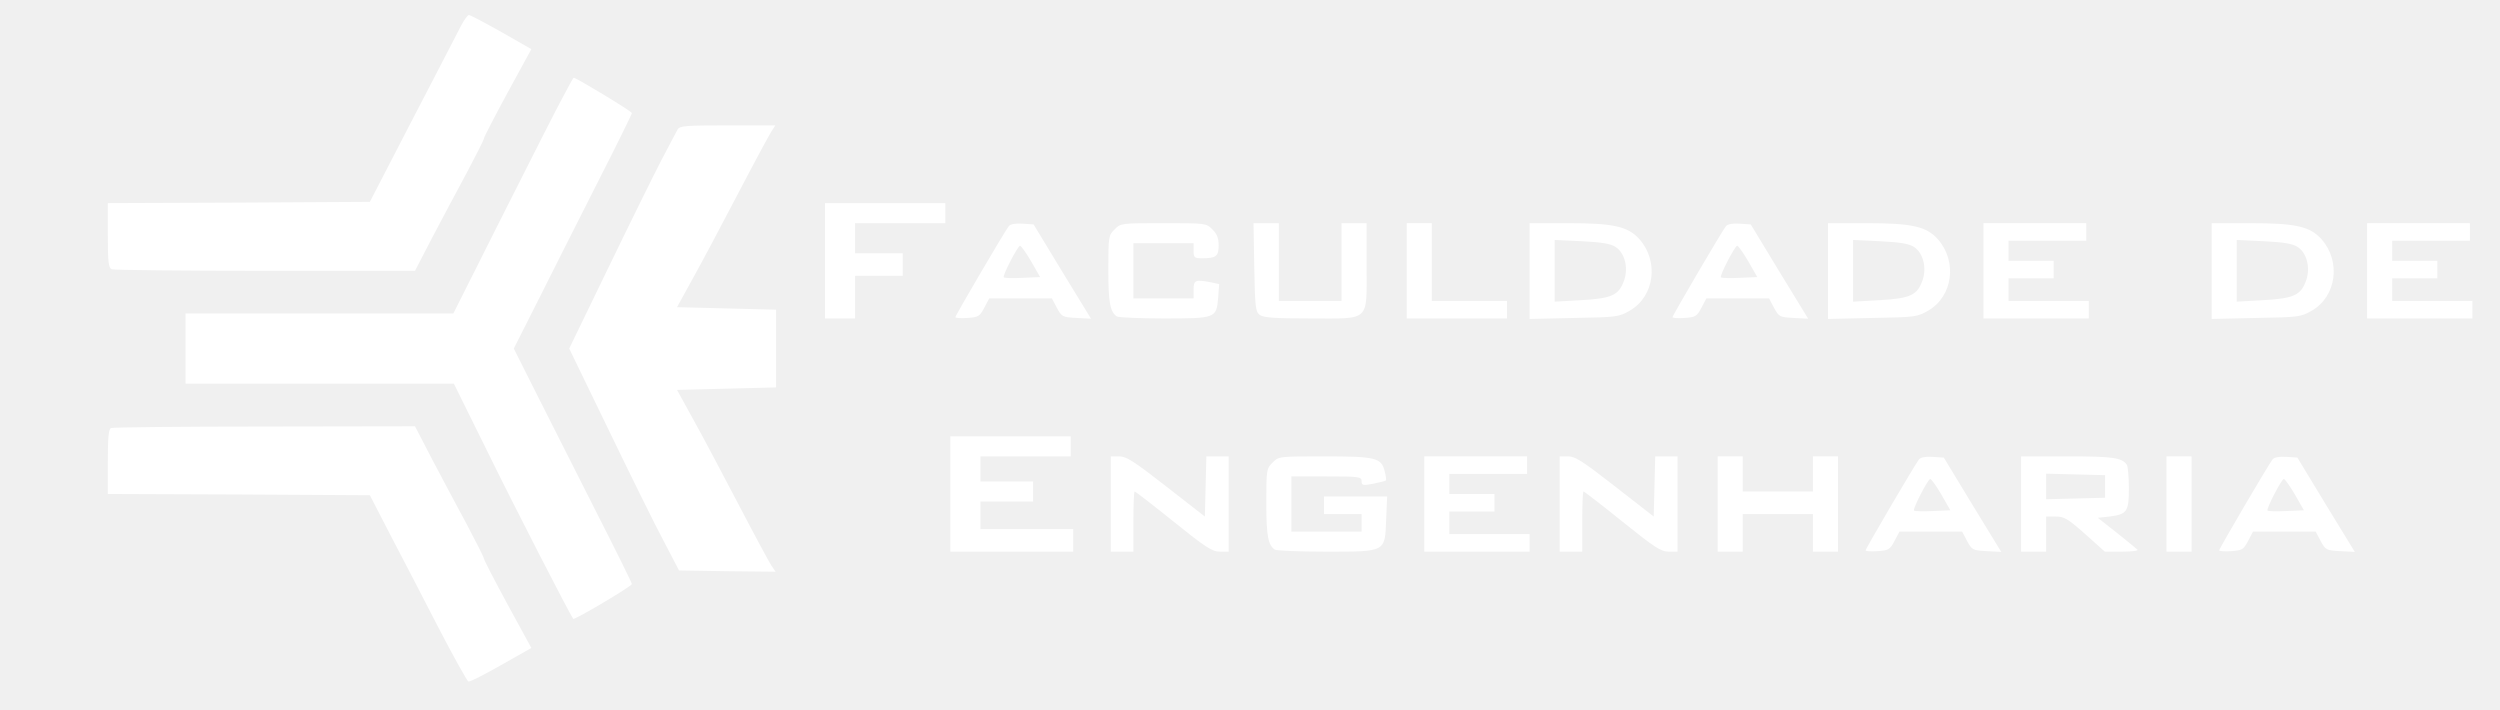
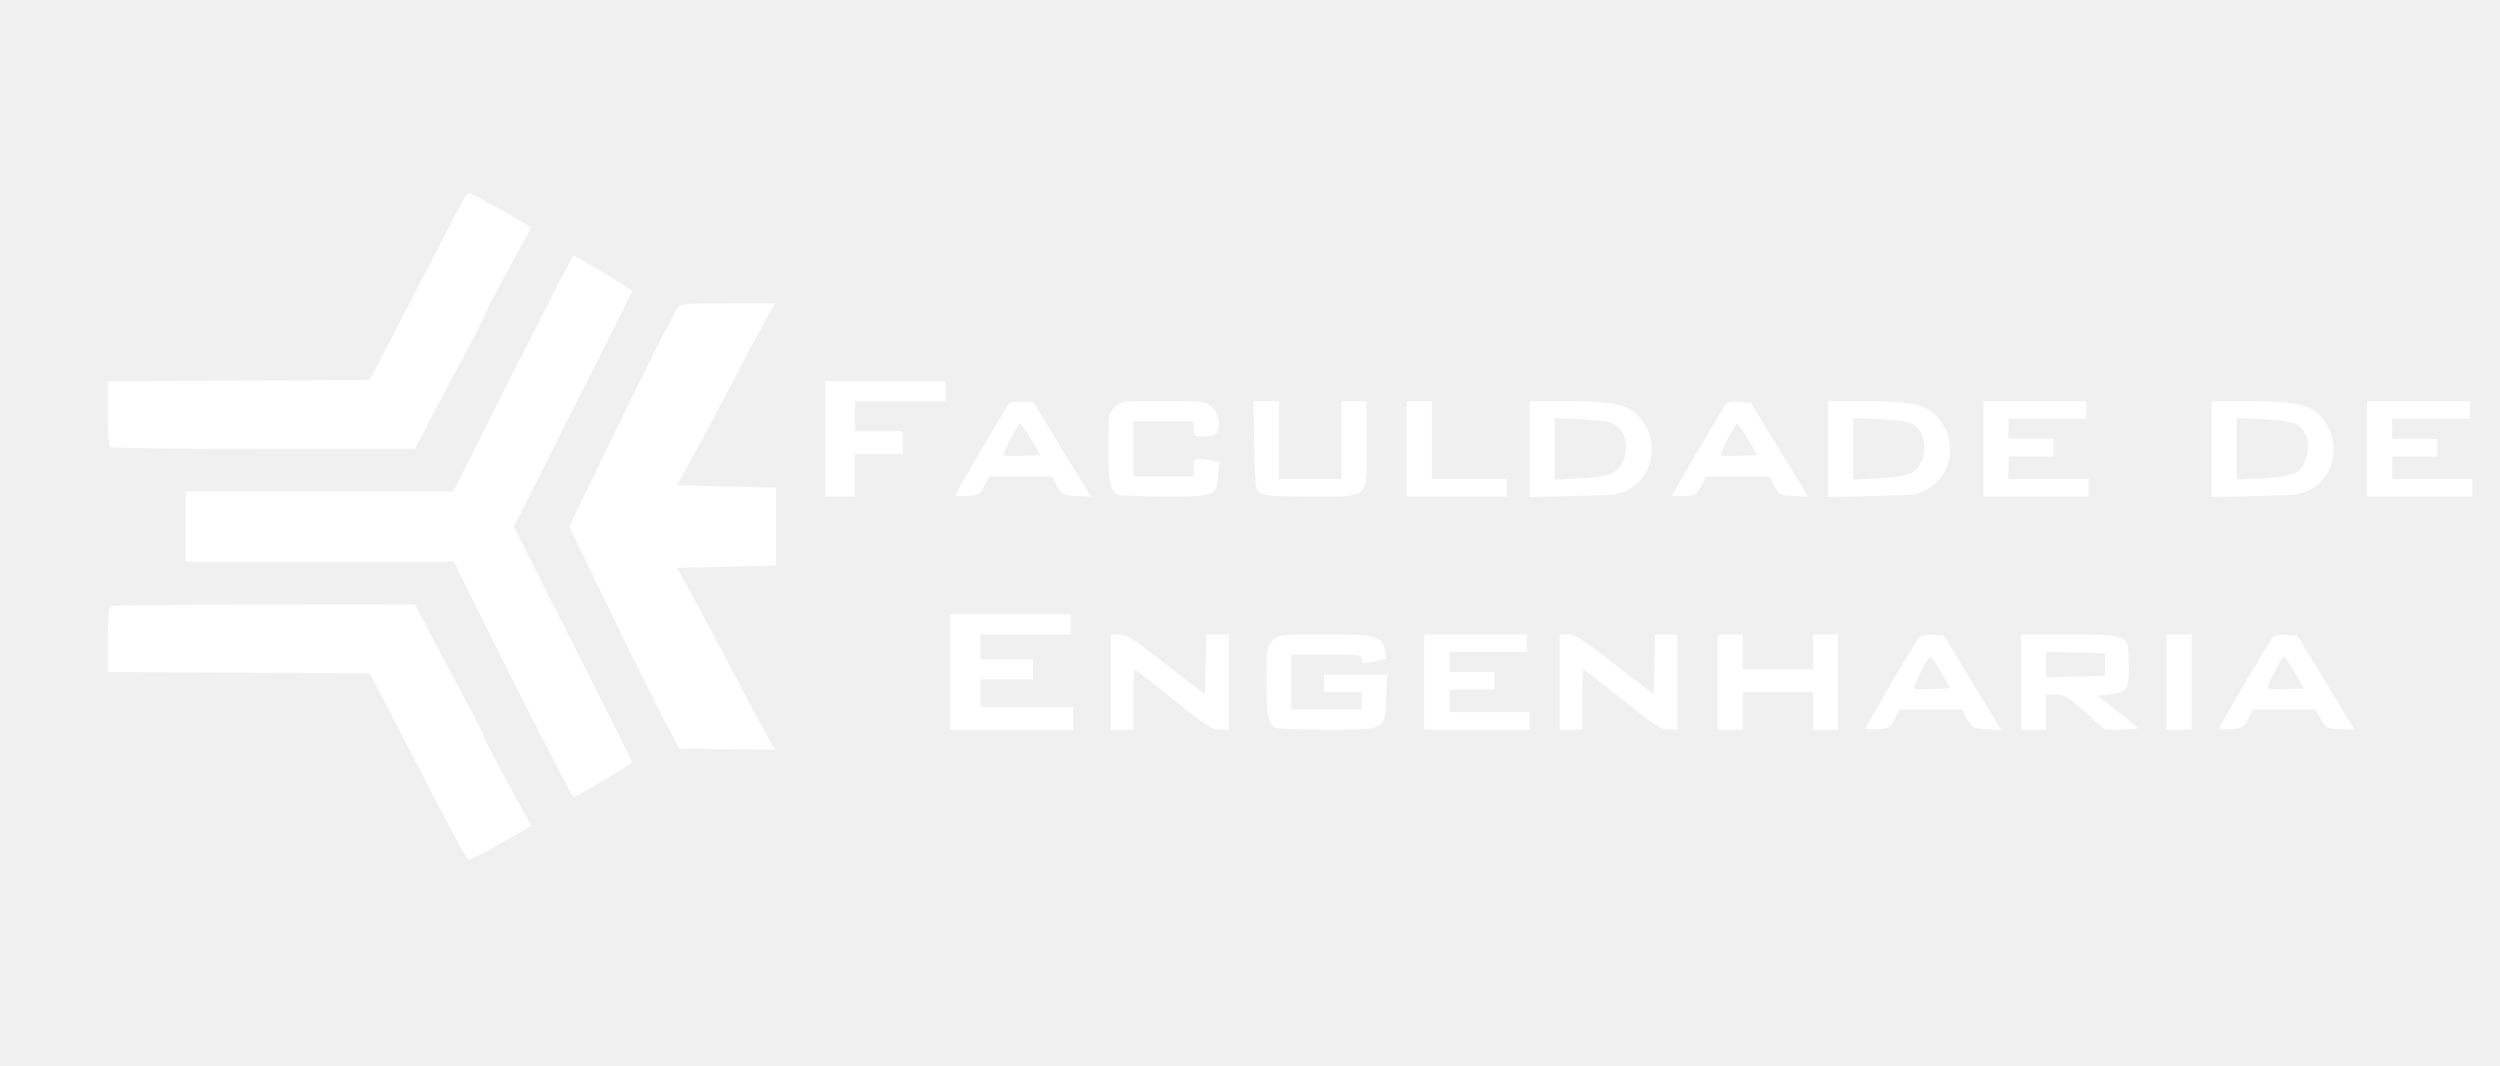
- <svg xmlns="http://www.w3.org/2000/svg" version="1.0" width="997pt" height="283pt" viewBox="0 0 997 283" preserveAspectRatio="xMidYMid meet">
-   <g transform="translate(0,283) scale(0.1,-0.1)" fill="#ffffff" stroke="none">
-     <path d="M1839 2728 c-12 -24 -65 -126 -118 -228 -53 -102 -130 -250 -171 -330 l-75 -145 -523 -3 -522 -2 0 -129 c0 -108 3 -130 16 -135 9 -3 284 -6 612 -6 l597 0 69 133 c38 72 100 189 138 259 37 70 68 131 68 136 0 5 42 86 94 182 l95 174 -119 68 c-66 37 -124 68 -130 68 -5 0 -19 -19 -31 -42z" />
-     <path d="M2247 2447 c-22 -39 -129 -251 -239 -469 l-200 -398 -534 0 -534 0 0 -140 0 -140 535 0 535 0 132 -267 c107 -219 333 -658 344 -671 4 -6 234 130 234 139 0 4 -62 130 -139 281 -76 150 -182 360 -235 465 l-97 193 97 192 c53 106 159 316 235 466 77 151 139 277 139 281 0 7 -222 141 -232 141 -2 0 -20 -33 -41 -73z" />
-     <path d="M2702 2313 c-6 -10 -34 -65 -65 -123 -30 -58 -125 -250 -211 -428 l-156 -322 159 -328 c87 -180 185 -379 219 -442 l60 -115 192 -3 193 -2 -17 25 c-9 14 -68 123 -130 242 -63 120 -143 272 -180 338 l-66 120 198 5 197 5 0 155 0 155 -197 5 -198 5 66 120 c37 66 117 218 180 338 62 119 121 228 130 242 l16 25 -190 0 c-172 0 -192 -2 -200 -17z" />
-     <path d="M3290 1790 l0 -230 60 0 60 0 0 85 0 85 95 0 95 0 0 45 0 45 -95 0 -95 0 0 60 0 60 180 0 180 0 0 40 0 40 -240 0 -240 0 0 -230z" />
-     <path d="M4023 1928 c-16 -20 -213 -356 -213 -363 0 -3 21 -5 48 -3 43 3 49 6 67 40 l20 38 125 0 125 0 20 -38 c19 -35 22 -37 78 -40 l58 -3 -115 188 -114 188 -45 3 c-27 2 -48 -2 -54 -10z m89 -140 l36 -63 -70 -3 c-39 -2 -72 -1 -75 2 -6 6 56 126 65 126 4 0 24 -28 44 -62z" />
-     <path d="M4445 1915 c-24 -23 -25 -29 -25 -160 0 -131 7 -169 34 -187 6 -4 90 -8 187 -8 207 0 210 1 217 82 l4 55 -32 7 c-63 12 -70 9 -70 -29 l0 -35 -120 0 -120 0 0 110 0 110 120 0 120 0 0 -30 c0 -27 3 -30 34 -30 56 0 66 8 66 52 0 28 -7 46 -25 63 -24 25 -27 25 -195 25 -168 0 -171 0 -195 -25z" />
-     <path d="M5002 1764 c3 -160 5 -177 22 -190 15 -11 61 -14 203 -14 240 0 223 -16 223 210 l0 170 -50 0 -50 0 0 -155 0 -155 -125 0 -125 0 0 155 0 155 -51 0 -50 0 3 -176z" />
-     <path d="M5610 1750 l0 -190 200 0 200 0 0 35 0 35 -150 0 -150 0 0 155 0 155 -50 0 -50 0 0 -190z" />
-     <path d="M6100 1749 l0 -191 178 4 c172 3 178 4 223 30 97 57 115 195 38 283 -46 52 -103 65 -286 65 l-153 0 0 -191z m343 96 c36 -23 51 -81 35 -130 -21 -62 -48 -75 -171 -82 l-107 -6 0 123 0 123 108 -5 c80 -4 116 -10 135 -23z" />
-     <path d="M6883 1928 c-16 -20 -213 -356 -213 -363 0 -3 21 -5 48 -3 43 3 49 6 67 40 l20 38 125 0 125 0 20 -38 c19 -35 22 -37 78 -40 l58 -3 -115 188 -114 188 -45 3 c-27 2 -48 -2 -54 -10z m89 -140 l36 -63 -70 -3 c-39 -2 -72 -1 -75 2 -6 6 56 126 65 126 4 0 24 -28 44 -62z" />
-     <path d="M7290 1749 l0 -191 178 4 c172 3 178 4 223 30 97 57 115 195 38 283 -46 52 -103 65 -286 65 l-153 0 0 -191z m343 96 c36 -23 51 -81 35 -130 -21 -62 -48 -75 -171 -82 l-107 -6 0 123 0 123 108 -5 c80 -4 116 -10 135 -23z" />
-     <path d="M7910 1750 l0 -190 210 0 210 0 0 35 0 35 -160 0 -160 0 0 45 0 45 90 0 90 0 0 35 0 35 -90 0 -90 0 0 40 0 40 155 0 155 0 0 35 0 35 -205 0 -205 0 0 -190z" />
-     <path d="M8820 1749 l0 -191 178 4 c172 3 178 4 223 30 97 57 115 195 38 283 -46 52 -103 65 -286 65 l-153 0 0 -191z m343 96 c36 -23 51 -81 35 -130 -21 -62 -48 -75 -171 -82 l-107 -6 0 123 0 123 108 -5 c80 -4 116 -10 135 -23z" />
-     <path d="M9440 1750 l0 -190 210 0 210 0 0 35 0 35 -160 0 -160 0 0 45 0 45 90 0 90 0 0 35 0 35 -90 0 -90 0 0 40 0 40 155 0 155 0 0 35 0 35 -205 0 -205 0 0 -190z" />
-     <path d="M443 1123 c-10 -3 -13 -40 -13 -134 l0 -129 523 -2 522 -3 80 -155 c45 -85 131 -252 192 -370 61 -118 116 -216 121 -218 6 -2 64 28 131 66 l120 68 -95 174 c-52 96 -94 177 -94 182 0 5 -31 66 -68 136 -38 70 -100 187 -138 259 l-69 133 -600 -1 c-330 0 -606 -3 -612 -6z" />
-     <path d="M3790 860 l0 -230 245 0 245 0 0 45 0 45 -185 0 -185 0 0 55 0 55 105 0 105 0 0 40 0 40 -105 0 -105 0 0 50 0 50 180 0 180 0 0 40 0 40 -240 0 -240 0 0 -230z" />
-     <path d="M4430 820 l0 -190 45 0 45 0 0 120 c0 66 2 120 5 120 3 0 73 -54 155 -120 128 -103 154 -120 185 -120 l35 0 0 190 0 190 -45 0 -44 0 -3 -120 -3 -120 -154 120 c-127 99 -159 120 -187 120 l-34 0 0 -190z" />
-     <path d="M5075 985 c-24 -23 -25 -29 -25 -160 0 -131 7 -169 34 -187 6 -4 97 -8 202 -8 243 0 237 -3 242 129 l4 91 -126 0 -126 0 0 -35 0 -35 75 0 75 0 0 -35 0 -35 -140 0 -140 0 0 110 0 110 140 0 c130 0 140 -1 140 -19 0 -17 5 -18 47 -10 25 5 48 11 50 13 2 2 0 19 -5 37 -13 53 -35 59 -240 59 -181 0 -183 0 -207 -25z" />
-     <path d="M5680 820 l0 -190 210 0 210 0 0 35 0 35 -160 0 -160 0 0 45 0 45 90 0 90 0 0 35 0 35 -90 0 -90 0 0 40 0 40 155 0 155 0 0 35 0 35 -205 0 -205 0 0 -190z" />
-     <path d="M6220 820 l0 -190 45 0 45 0 0 120 c0 66 2 120 5 120 3 0 73 -54 155 -120 128 -103 154 -120 185 -120 l35 0 0 190 0 190 -45 0 -44 0 -3 -120 -3 -120 -154 120 c-127 99 -159 120 -187 120 l-34 0 0 -190z" />
-     <path d="M6850 820 l0 -190 50 0 50 0 0 75 0 75 140 0 140 0 0 -75 0 -75 50 0 50 0 0 190 0 190 -50 0 -50 0 0 -70 0 -70 -140 0 -140 0 0 70 0 70 -50 0 -50 0 0 -190z" />
-     <path d="M7653 998 c-16 -20 -213 -356 -213 -363 0 -3 21 -5 48 -3 43 3 49 6 67 40 l20 38 125 0 125 0 20 -38 c19 -35 22 -37 78 -40 l58 -3 -115 188 -114 188 -45 3 c-27 2 -48 -2 -54 -10z m89 -140 l36 -63 -70 -3 c-39 -2 -72 -1 -75 2 -6 6 56 126 65 126 4 0 24 -28 44 -62z" />
-     <path d="M8060 820 l0 -190 50 0 50 0 0 70 0 70 39 0 c33 0 48 -9 117 -70 l78 -70 70 0 c39 0 66 4 60 8 -5 5 -42 35 -83 68 l-75 59 46 5 c71 9 78 19 78 114 0 44 -4 86 -8 92 -19 29 -56 34 -236 34 l-186 0 0 -190z m335 70 l0 -45 -117 -3 -118 -3 0 51 0 51 118 -3 117 -3 0 -45z" />
-     <path d="M8640 820 l0 -190 50 0 50 0 0 190 0 190 -50 0 -50 0 0 -190z" />
-     <path d="M9063 998 c-16 -20 -213 -356 -213 -363 0 -3 21 -5 48 -3 43 3 49 6 67 40 l20 38 125 0 125 0 20 -38 c19 -35 22 -37 78 -40 l58 -3 -115 188 -114 188 -45 3 c-27 2 -48 -2 -54 -10z m89 -140 l36 -63 -70 -3 c-39 -2 -72 -1 -75 2 -6 6 56 126 65 126 4 0 24 -28 44 -62z" />
+ <svg xmlns="http://www.w3.org/2000/svg" version="1.0" width="997pt" height="425pt" viewBox="0 0 997 425" preserveAspectRatio="xMidYMid meet">
+   <g transform="translate(0,425) scale(0.1,-0.1)" fill="#ffffff" stroke="none">
+     <path d="M1839 3438 c-12 -24 -65 -126 -118 -228 -53 -102 -130 -250 -171 -330 l-75 -145 -523 -3 -522 -2 0 -129 c0 -108 3 -130 16 -135 9 -3 284 -6 612 -6 l597 0 69 133 c38 72 100 189 138 259 37 70 68 131 68 136 0 5 42 86 94 182 l95 174 -119 68 c-66 37 -124 68 -130 68 -5 0 -19 -19 -31 -42z" />
+     <path d="M2247 3157 c-22 -39 -129 -251 -239 -469 l-200 -398 -534 0 -534 0 0 -140 0 -140 535 0 535 0 132 -267 c107 -219 333 -658 344 -671 4 -6 234 130 234 139 0 4 -62 130 -139 281 -76 150 -182 360 -235 465 l-97 193 97 192 c53 106 159 316 235 466 77 151 139 277 139 281 0 7 -222 141 -232 141 -2 0 -20 -33 -41 -73z" />
+     <path d="M2702 3023 c-6 -10 -34 -65 -65 -123 -30 -58 -125 -250 -211 -428 l-156 -322 159 -328 c87 -180 185 -379 219 -442 l60 -115 192 -3 193 -2 -17 25 c-9 14 -68 123 -130 242 -63 120 -143 272 -180 338 l-66 120 198 5 197 5 0 155 0 155 -197 5 -198 5 66 120 c37 66 117 218 180 338 62 119 121 228 130 242 l16 25 -190 0 c-172 0 -192 -2 -200 -17z" />
+     <path d="M3290 2500 l0 -230 60 0 60 0 0 85 0 85 95 0 95 0 0 45 0 45 -95 0 -95 0 0 60 0 60 180 0 180 0 0 40 0 40 -240 0 -240 0 0 -230z" />
+     <path d="M4023 2638 c-16 -20 -213 -356 -213 -363 0 -3 21 -5 48 -3 43 3 49 6 67 40 l20 38 125 0 125 0 20 -38 c19 -35 22 -37 78 -40 l58 -3 -115 188 -114 188 -45 3 c-27 2 -48 -2 -54 -10z m89 -140 l36 -63 -70 -3 c-39 -2 -72 -1 -75 2 -6 6 56 126 65 126 4 0 24 -28 44 -62z" />
+     <path d="M4445 2625 c-24 -23 -25 -29 -25 -160 0 -131 7 -169 34 -187 6 -4 90 -8 187 -8 207 0 210 1 217 82 l4 55 -32 7 c-63 12 -70 9 -70 -29 l0 -35 -120 0 -120 0 0 110 0 110 120 0 120 0 0 -30 c0 -27 3 -30 34 -30 56 0 66 8 66 52 0 28 -7 46 -25 63 -24 25 -27 25 -195 25 -168 0 -171 0 -195 -25z" />
+     <path d="M5002 2474 c3 -160 5 -177 22 -190 15 -11 61 -14 203 -14 240 0 223 -16 223 210 l0 170 -50 0 -50 0 0 -155 0 -155 -125 0 -125 0 0 155 0 155 -51 0 -50 0 3 -176z" />
+     <path d="M5610 2460 l0 -190 200 0 200 0 0 35 0 35 -150 0 -150 0 0 155 0 155 -50 0 -50 0 0 -190z" />
+     <path d="M6100 2459 l0 -191 178 4 c172 3 178 4 223 30 97 57 115 195 38 283 -46 52 -103 65 -286 65 l-153 0 0 -191z m343 96 c36 -23 51 -81 35 -130 -21 -62 -48 -75 -171 -82 l-107 -6 0 123 0 123 108 -5 c80 -4 116 -10 135 -23z" />
+     <path d="M6883 2638 c-16 -20 -213 -356 -213 -363 0 -3 21 -5 48 -3 43 3 49 6 67 40 l20 38 125 0 125 0 20 -38 c19 -35 22 -37 78 -40 l58 -3 -115 188 -114 188 -45 3 c-27 2 -48 -2 -54 -10z m89 -140 l36 -63 -70 -3 c-39 -2 -72 -1 -75 2 -6 6 56 126 65 126 4 0 24 -28 44 -62z" />
+     <path d="M7290 2459 l0 -191 178 4 c172 3 178 4 223 30 97 57 115 195 38 283 -46 52 -103 65 -286 65 l-153 0 0 -191z m343 96 c36 -23 51 -81 35 -130 -21 -62 -48 -75 -171 -82 l-107 -6 0 123 0 123 108 -5 c80 -4 116 -10 135 -23z" />
+     <path d="M7910 2460 l0 -190 210 0 210 0 0 35 0 35 -160 0 -160 0 0 45 0 45 90 0 90 0 0 35 0 35 -90 0 -90 0 0 40 0 40 155 0 155 0 0 35 0 35 -205 0 -205 0 0 -190z" />
+     <path d="M8820 2459 l0 -191 178 4 c172 3 178 4 223 30 97 57 115 195 38 283 -46 52 -103 65 -286 65 l-153 0 0 -191z m343 96 c36 -23 51 -81 35 -130 -21 -62 -48 -75 -171 -82 l-107 -6 0 123 0 123 108 -5 c80 -4 116 -10 135 -23z" />
+     <path d="M9440 2460 l0 -190 210 0 210 0 0 35 0 35 -160 0 -160 0 0 45 0 45 90 0 90 0 0 35 0 35 -90 0 -90 0 0 40 0 40 155 0 155 0 0 35 0 35 -205 0 -205 0 0 -190z" />
+     <path d="M443 1833 c-10 -3 -13 -40 -13 -134 l0 -129 523 -2 522 -3 80 -155 c45 -85 131 -252 192 -370 61 -118 116 -216 121 -218 6 -2 64 28 131 66 l120 68 -95 174 c-52 96 -94 177 -94 182 0 5 -31 66 -68 136 -38 70 -100 187 -138 259 l-69 133 -600 -1 c-330 0 -606 -3 -612 -6z" />
+     <path d="M3790 1570 l0 -230 245 0 245 0 0 45 0 45 -185 0 -185 0 0 55 0 55 105 0 105 0 0 40 0 40 -105 0 -105 0 0 50 0 50 180 0 180 0 0 40 0 40 -240 0 -240 0 0 -230z" />
+     <path d="M4430 1530 l0 -190 45 0 45 0 0 120 c0 66 2 120 5 120 3 0 73 -54 155 -120 128 -103 154 -120 185 -120 l35 0 0 190 0 190 -45 0 -44 0 -3 -120 -3 -120 -154 120 c-127 99 -159 120 -187 120 l-34 0 0 -190z" />
+     <path d="M5075 1695 c-24 -23 -25 -29 -25 -160 0 -131 7 -169 34 -187 6 -4 97 -8 202 -8 243 0 237 -3 242 129 l4 91 -126 0 -126 0 0 -35 0 -35 75 0 75 0 0 -35 0 -35 -140 0 -140 0 0 110 0 110 140 0 c130 0 140 -1 140 -19 0 -17 5 -18 47 -10 25 5 48 11 50 13 2 2 0 19 -5 37 -13 53 -35 59 -240 59 -181 0 -183 0 -207 -25z" />
+     <path d="M5680 1530 l0 -190 210 0 210 0 0 35 0 35 -160 0 -160 0 0 45 0 45 90 0 90 0 0 35 0 35 -90 0 -90 0 0 40 0 40 155 0 155 0 0 35 0 35 -205 0 -205 0 0 -190z" />
+     <path d="M6220 1530 l0 -190 45 0 45 0 0 120 c0 66 2 120 5 120 3 0 73 -54 155 -120 128 -103 154 -120 185 -120 l35 0 0 190 0 190 -45 0 -44 0 -3 -120 -3 -120 -154 120 c-127 99 -159 120 -187 120 l-34 0 0 -190z" />
+     <path d="M6850 1530 l0 -190 50 0 50 0 0 75 0 75 140 0 140 0 0 -75 0 -75 50 0 50 0 0 190 0 190 -50 0 -50 0 0 -70 0 -70 -140 0 -140 0 0 70 0 70 -50 0 -50 0 0 -190z" />
+     <path d="M7653 1708 c-16 -20 -213 -356 -213 -363 0 -3 21 -5 48 -3 43 3 49 6 67 40 l20 38 125 0 125 0 20 -38 c19 -35 22 -37 78 -40 l58 -3 -115 188 -114 188 -45 3 c-27 2 -48 -2 -54 -10z m89 -140 l36 -63 -70 -3 c-39 -2 -72 -1 -75 2 -6 6 56 126 65 126 4 0 24 -28 44 -62z" />
+     <path d="M8060 1530 l0 -190 50 0 50 0 0 70 0 70 39 0 c33 0 48 -9 117 -70 l78 -70 70 0 c39 0 66 4 60 8 -5 5 -42 35 -83 68 l-75 59 46 5 c71 9 78 19 78 114 0 44 -4 86 -8 92 -19 29 -56 34 -236 34 l-186 0 0 -190z m335 70 l0 -45 -117 -3 -118 -3 0 51 0 51 118 -3 117 -3 0 -45z" />
+     <path d="M8640 1530 l0 -190 50 0 50 0 0 190 0 190 -50 0 -50 0 0 -190z" />
+     <path d="M9063 1708 c-16 -20 -213 -356 -213 -363 0 -3 21 -5 48 -3 43 3 49 6 67 40 l20 38 125 0 125 0 20 -38 c19 -35 22 -37 78 -40 l58 -3 -115 188 -114 188 -45 3 c-27 2 -48 -2 -54 -10z m89 -140 l36 -63 -70 -3 c-39 -2 -72 -1 -75 2 -6 6 56 126 65 126 4 0 24 -28 44 -62z" />
  </g>
</svg>
